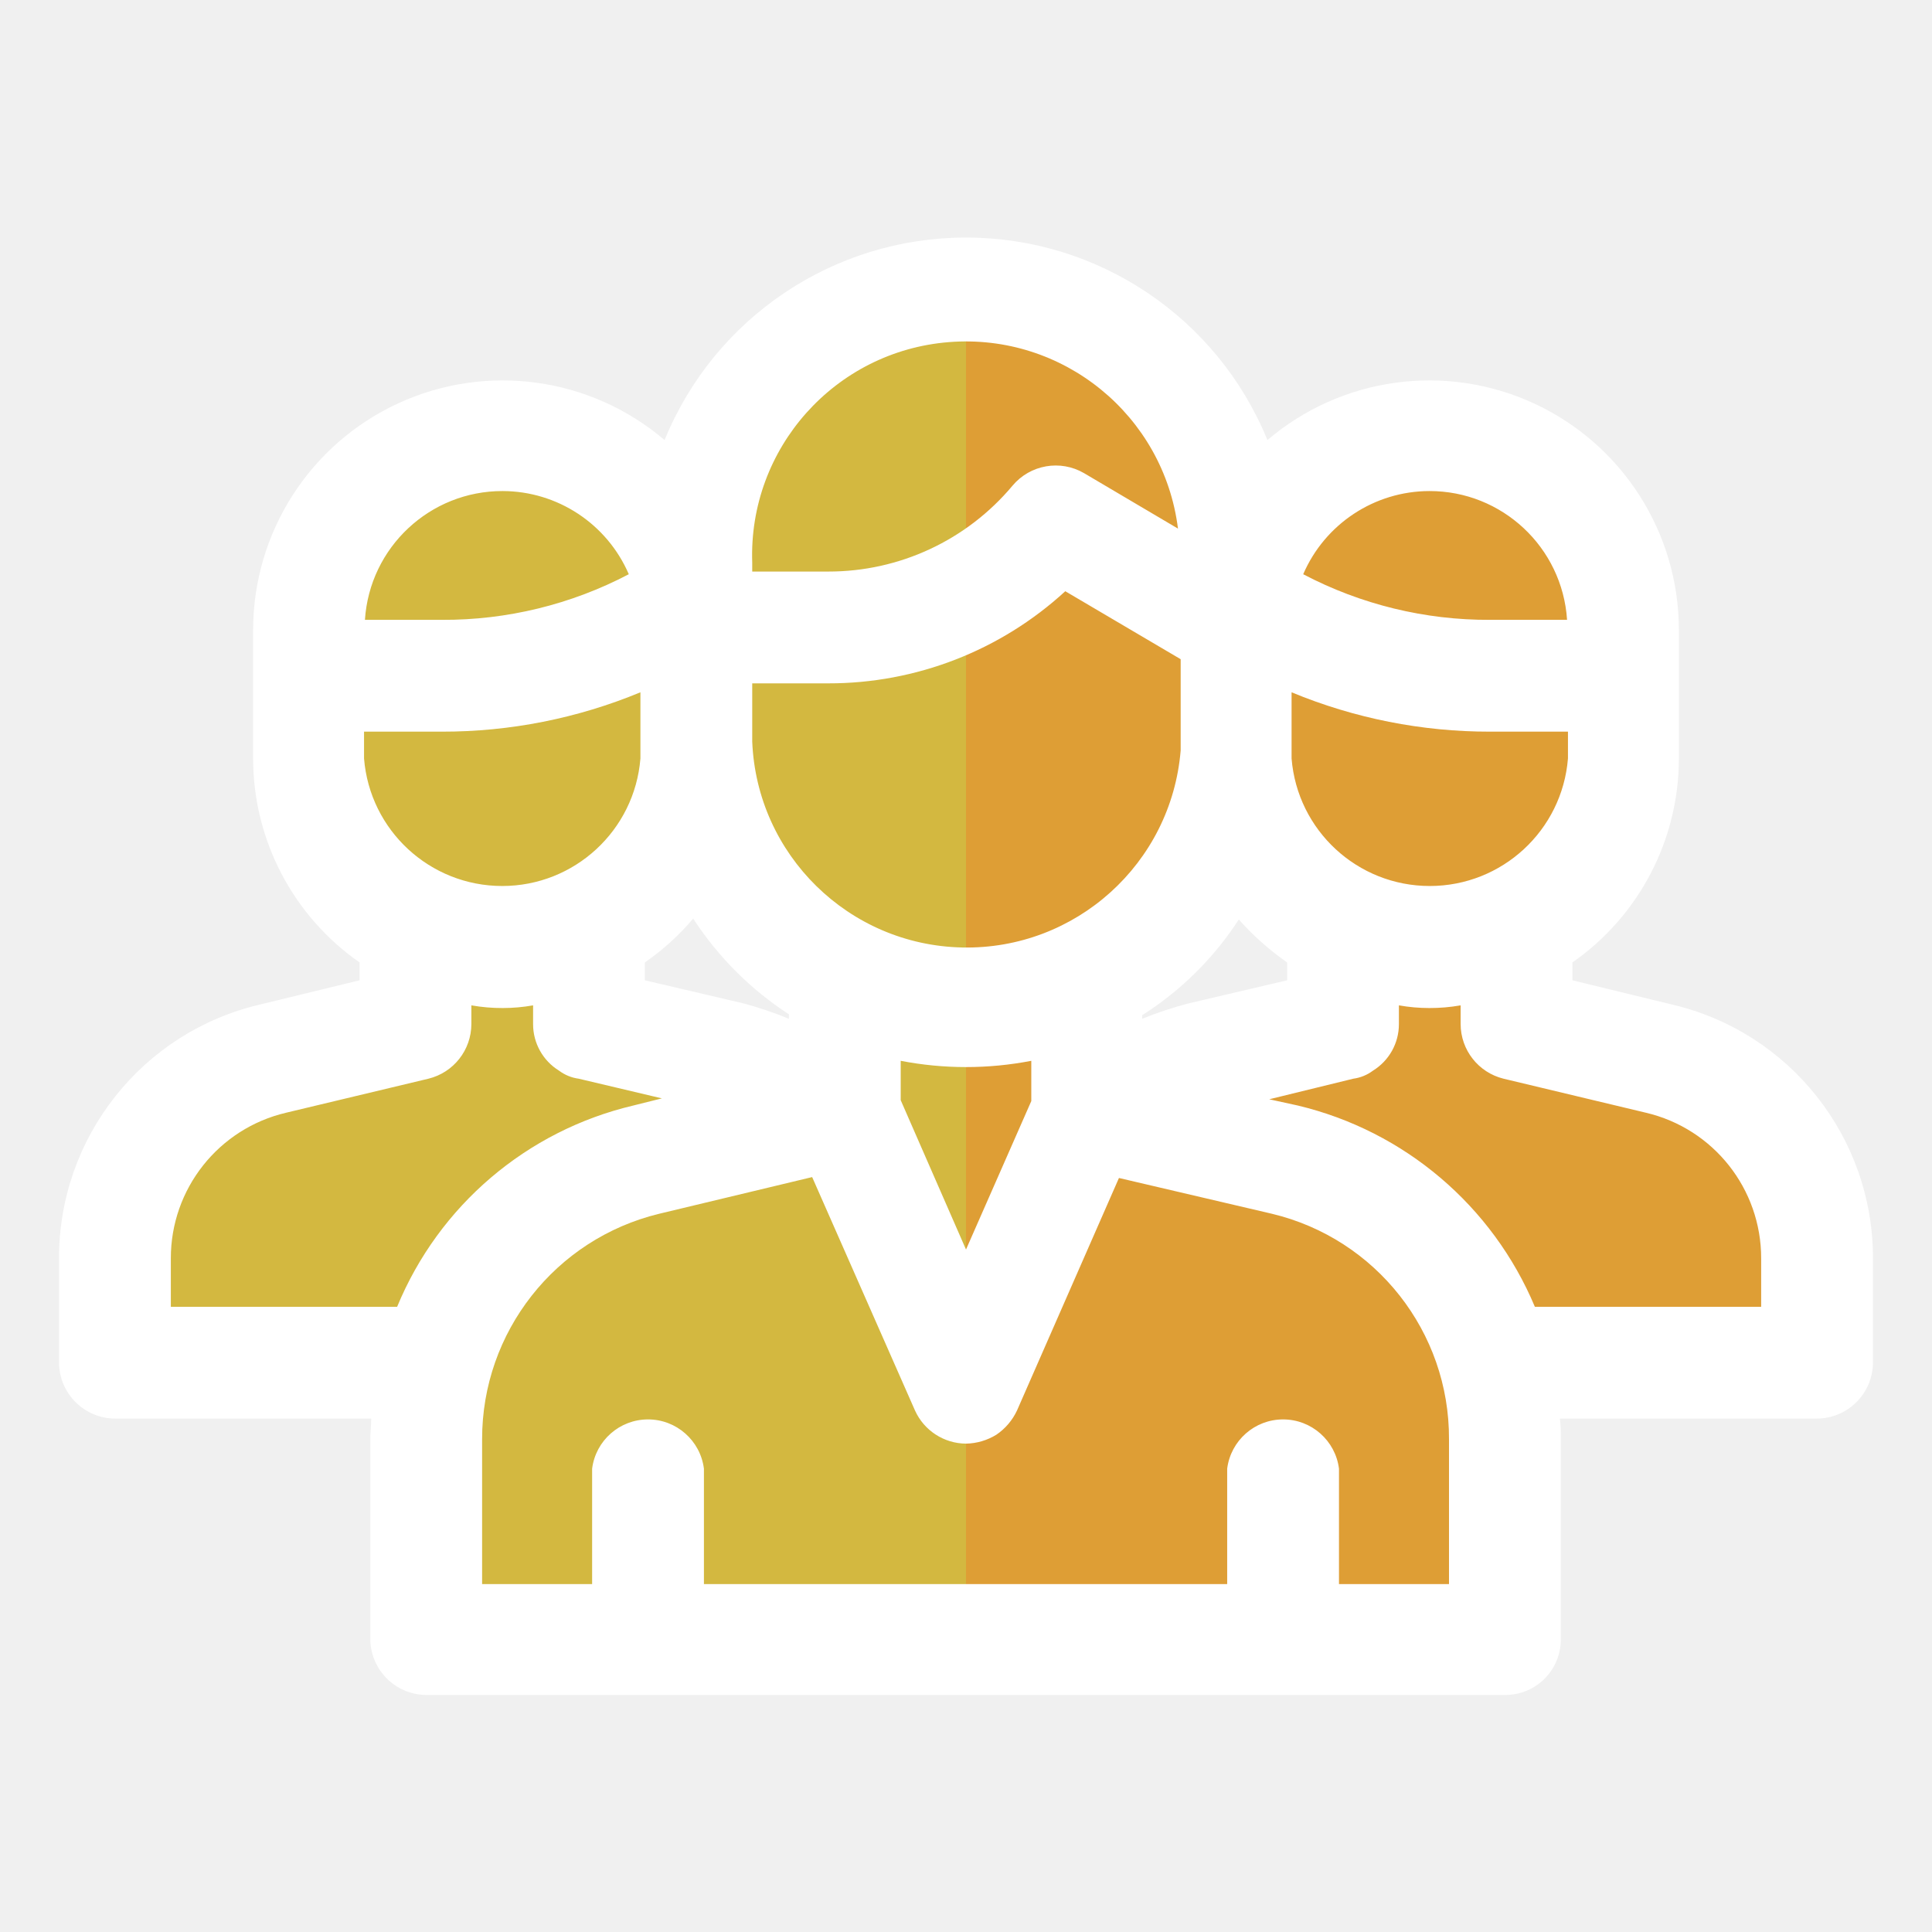
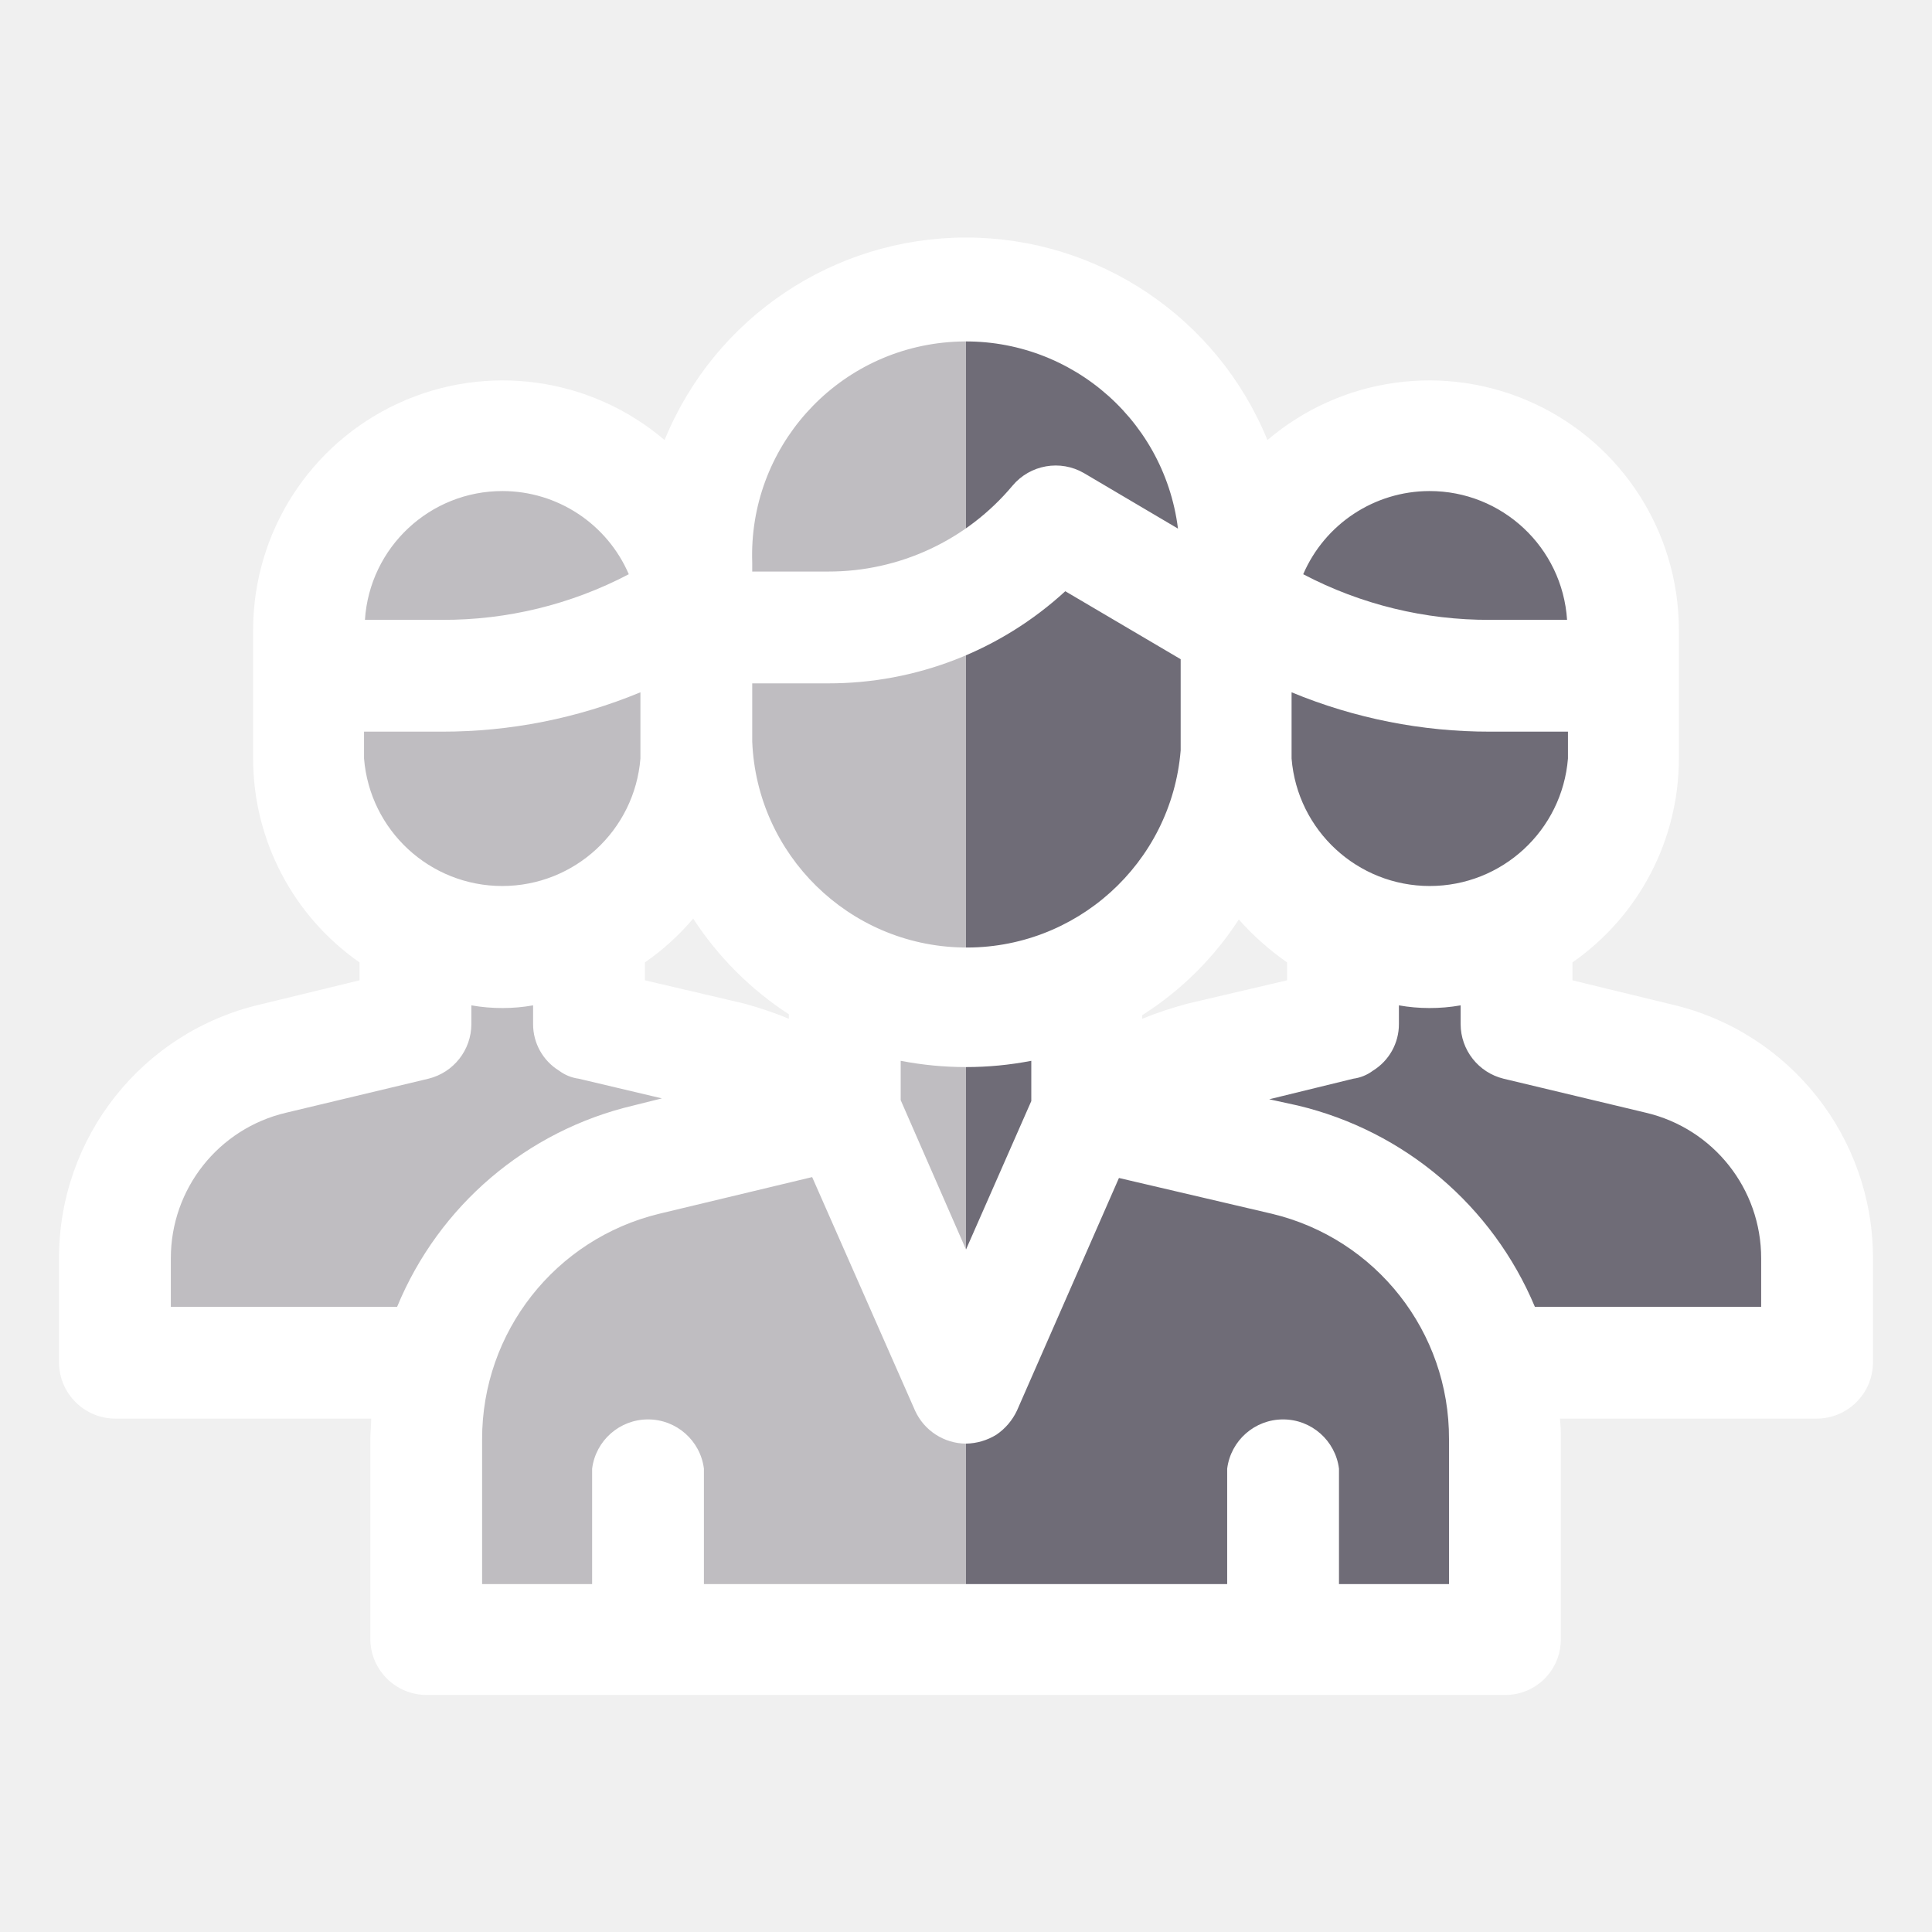
<svg xmlns="http://www.w3.org/2000/svg" width="3in" height="3in" viewBox="0 0 216 216">
-   <path fill="#d3b840" d="M77.9 62.9v20a30.2 30.2 0 0 0 18.6 27.9h-2.1v13.5l-1.4.4a22.5 22.5 0 0 0-11.2-6.4l-15.9-3.8v-9.8h-1.5a21.5 21.5 0 0 0 13.4-20V70.3A21.6 21.6 0 0 0 40.9 55a21.2 21.2 0 0 0-6.4 15.3v14.4a21.2 21.2 0 0 0 6.4 15.3 20.1 20.1 0 0 0 7 4.7h-1.5v9.8l-15.8 3.8a23 23 0 0 0-17.7 22.4v11.6H48l1-.5a30.3 30.3 0 0 0-1.3 9.1v22.4H108V32.7a30.2 30.2 0 0 0-30.1 30.2zM76 68.2l.7 3.1h-6.8a50 50 0 0 0 6.1-3.1z" />
-   <path fill="#de9e35" d="M203.1 152.4v-11.7a23.1 23.1 0 0 0-17.7-22.4l-15.8-3.8v-9.7h-1.5a21.5 21.5 0 0 0 7.1-4.7 21.7 21.7 0 0 0 6.3-15.3V70.4a21.5 21.5 0 0 0-21.7-21.7 21.6 21.6 0 0 0-21.6 20.9v15.2a21.7 21.7 0 0 0 13.3 20h-1.4v9.7l-15.9 3.8a23.3 23.3 0 0 0-11.2 6.4h.1l-1.6-.4v-13.5h-1.9a30.2 30.2 0 0 0 18.6-26.7V62.9A30.2 30.2 0 0 0 108 32.7v150.6h60.3v-22.4a31.6 31.6 0 0 0-1.4-9.2l1.1.7zm-63.8-81.1l.7-3.1a50 50 0 0 0 6.1 3.1z" />
-   <path fill="#fff" d="M186.9 112.3l-11.1-2.7v-2a27.8 27.8 0 0 0 11.9-22.8V70.4a27.9 27.9 0 0 0-46-21.2 36.4 36.4 0 0 0-67.4 0 27.9 27.9 0 0 0-46 21.2v14.4a27.8 27.8 0 0 0 11.9 22.8v2l-11.1 2.7a29.1 29.1 0 0 0-22.5 28.4v11.7a6.3 6.3 0 0 0 6.3 6.2h28.6c0 .8-.1 1.5-.1 2.3v22.4a6.3 6.3 0 0 0 6.3 6.2h120.6a6.2 6.2 0 0 0 6.2-6.2v-22.4a17.7 17.7 0 0 0-.1-2.3h28.7a6.3 6.3 0 0 0 6.3-6.2v-11.7a29.1 29.1 0 0 0-22.5-28.4zm-27.1-57.4a15.4 15.4 0 0 1 15.4 14.4h-8.6a44.5 44.5 0 0 1-20.9-5.1 15.4 15.4 0 0 1 14.1-9.3zm-15.4 29v-6.5a57.8 57.8 0 0 0 22.2 4.4h8.7v3a15.5 15.5 0 0 1-30.9 0zm-5.9 18.9a30.9 30.9 0 0 0 5.4 4.8v2l-11.1 2.6a43.6 43.6 0 0 0-5.1 1.7v-.4a35.6 35.6 0 0 0 10.8-10.7zM84.1 62.9a23.9 23.9 0 0 1 47.6-3.8l-10.5-6.2a6.3 6.3 0 0 0-8 1.4 26.8 26.8 0 0 1-20.6 9.6h-8.5zm0 13.5h8.5a39.1 39.1 0 0 0 26.5-10.3l12.9 7.6v10.2a24 24 0 0 1-47.9-1zm31.2 42.2v4.5l-7.3 16.6-7.3-16.7v-4.4a38.4 38.4 0 0 0 14.6 0zm-43.2-11a27.9 27.9 0 0 0 5.4-4.9 36.4 36.4 0 0 0 10.7 10.7v.5a42 42 0 0 0-5-1.7l-11.1-2.6zM56.2 54.9a15.4 15.4 0 0 1 14.1 9.3 44.5 44.5 0 0 1-20.9 5.1h-8.6a15.4 15.4 0 0 1 15.4-14.4zM40.7 81.8h8.7a57.8 57.8 0 0 0 22.2-4.4v7.4a15.5 15.5 0 0 1-30.9 0zm3.7 64.3H19.1v-5.4A16.7 16.7 0 0 1 32 124.4l15.9-3.8a6.3 6.3 0 0 0 4.8-6.1v-2.1a19.8 19.8 0 0 0 3.5.3 19.5 19.5 0 0 0 3.4-.3v2.1a6.1 6.1 0 0 0 2.9 5.2 4.7 4.7 0 0 0 2.2.9l9.3 2.2-3.2.8a38 38 0 0 0-26.4 22.5zm117.6 31h-12.3v-12.9a6.3 6.3 0 0 0-12.5 0v12.9H78.7v-12.9a6.3 6.3 0 0 0-12.5 0v12.9H53.9v-16.2a25.9 25.9 0 0 1 19.8-25.2l17.1-4.1 11.5 26.1a6.3 6.3 0 0 0 5.7 3.7 6.7 6.7 0 0 0 3.4-1 6.7 6.7 0 0 0 2.3-2.7l11.4-26 17.1 4a25.8 25.8 0 0 1 19.8 25.2zm34.9-31h-25.3a38.4 38.4 0 0 0-26.5-22.5l-3.2-.7 9.4-2.3a4.7 4.7 0 0 0 2.2-.9 6.1 6.1 0 0 0 2.9-5.2v-2.1a19.5 19.5 0 0 0 3.4.3 19.8 19.8 0 0 0 3.5-.3v2.1a6.3 6.3 0 0 0 4.8 6.1l15.9 3.8a16.7 16.7 0 0 1 12.9 16.3z" />
+   <g id="customers">
+     <path fill="#bfbdc1" d="M77.9 62.9v20a30.2 30.2 0 0 0 18.6 27.9h-2.1v13.5l-1.4.4a22.5 22.5 0 0 0-11.2-6.4l-15.9-3.8v-9.8h-1.5a21.5 21.5 0 0 0 13.4-20V70.3A21.6 21.6 0 0 0 40.9 55a21.2 21.2 0 0 0-6.4 15.3v14.4a21.2 21.2 0 0 0 6.4 15.3 20.1 20.1 0 0 0 7 4.7h-1.5v9.8l-15.8 3.8a23 23 0 0 0-17.7 22.4v11.6H48l1-.5a30.3 30.3 0 0 0-1.3 9.1v22.4H108V32.7a30.2 30.2 0 0 0-30.1 30.2zM76 68.2l.7 3.1h-6.8a50 50 0 0 0 6.1-3.1z" />
+     <path fill="#6f6c77" d="M203.1 152.4v-11.7a23.1 23.1 0 0 0-17.7-22.4l-15.8-3.8v-9.7h-1.5a21.5 21.5 0 0 0 7.1-4.7 21.7 21.7 0 0 0 6.3-15.3V70.4a21.5 21.5 0 0 0-21.7-21.7 21.6 21.6 0 0 0-21.6 20.9v15.2a21.7 21.7 0 0 0 13.3 20h-1.4v9.7l-15.9 3.8a23.3 23.3 0 0 0-11.2 6.4h.1l-1.6-.4v-13.5h-1.9a30.2 30.2 0 0 0 18.6-26.7V62.9A30.2 30.2 0 0 0 108 32.7v150.6h60.3v-22.4a31.6 31.6 0 0 0-1.4-9.2l1.1.7zm-63.8-81.1l.7-3.1a50 50 0 0 0 6.1 3.1z" />
+     <path fill="#fff" d="M186.9 112.3l-11.1-2.7v-2a27.8 27.8 0 0 0 11.9-22.8V70.4a27.9 27.9 0 0 0-46-21.2 36.4 36.4 0 0 0-67.4 0 27.9 27.9 0 0 0-46 21.2v14.4a27.8 27.8 0 0 0 11.9 22.8v2l-11.1 2.7a29.1 29.1 0 0 0-22.5 28.4v11.7a6.3 6.3 0 0 0 6.3 6.2h28.6c0 .8-.1 1.5-.1 2.3v22.4a6.3 6.3 0 0 0 6.3 6.2h120.6a6.2 6.2 0 0 0 6.2-6.2v-22.4a17.7 17.7 0 0 0-.1-2.3h28.7a6.3 6.3 0 0 0 6.3-6.2v-11.7a29.1 29.1 0 0 0-22.5-28.4zm-27.1-57.4a15.4 15.4 0 0 1 15.4 14.4h-8.6a44.5 44.5 0 0 1-20.9-5.1 15.4 15.4 0 0 1 14.1-9.3zm-15.4 29v-6.5a57.8 57.8 0 0 0 22.2 4.4h8.7v3a15.5 15.5 0 0 1-30.9 0zm-5.9 18.9a30.9 30.9 0 0 0 5.4 4.8v2l-11.1 2.6a43.6 43.6 0 0 0-5.1 1.7v-.4a35.6 35.6 0 0 0 10.8-10.7zM84.1 62.9a23.9 23.9 0 0 1 47.6-3.8l-10.5-6.2a6.3 6.3 0 0 0-8 1.4 26.8 26.8 0 0 1-20.6 9.6h-8.5zm0 13.5h8.5a39.1 39.1 0 0 0 26.5-10.3l12.9 7.6v10.2a24 24 0 0 1-47.9-1zm31.2 42.2v4.5l-7.3 16.6-7.3-16.7v-4.4a38.4 38.4 0 0 0 14.6 0zm-43.2-11a27.9 27.9 0 0 0 5.4-4.9 36.4 36.4 0 0 0 10.7 10.7v.5a42 42 0 0 0-5-1.7l-11.1-2.6zM56.2 54.9a15.4 15.4 0 0 1 14.1 9.3 44.5 44.5 0 0 1-20.9 5.1h-8.6a15.4 15.4 0 0 1 15.4-14.4zM40.7 81.8h8.7a57.8 57.8 0 0 0 22.2-4.4v7.4a15.5 15.5 0 0 1-30.9 0zm3.7 64.3H19.1v-5.4A16.7 16.7 0 0 1 32 124.4l15.9-3.8a6.3 6.3 0 0 0 4.8-6.1v-2.1a19.8 19.8 0 0 0 3.5.3 19.5 19.5 0 0 0 3.4-.3v2.1a6.1 6.1 0 0 0 2.9 5.2 4.7 4.7 0 0 0 2.2.9l9.3 2.2-3.2.8a38 38 0 0 0-26.4 22.5zm117.6 31h-12.3v-12.9a6.3 6.3 0 0 0-12.5 0v12.9H78.7v-12.9a6.3 6.3 0 0 0-12.5 0v12.9H53.9v-16.2a25.9 25.9 0 0 1 19.8-25.2l17.1-4.1 11.5 26.1a6.3 6.3 0 0 0 5.7 3.7 6.7 6.7 0 0 0 3.4-1 6.7 6.7 0 0 0 2.3-2.7l11.4-26 17.1 4a25.8 25.8 0 0 1 19.8 25.2zm34.9-31h-25.3a38.4 38.4 0 0 0-26.5-22.5l-3.2-.7 9.4-2.3a4.7 4.7 0 0 0 2.2-.9 6.1 6.1 0 0 0 2.9-5.2v-2.1a19.5 19.5 0 0 0 3.4.3 19.8 19.8 0 0 0 3.5-.3v2.1a6.3 6.3 0 0 0 4.8 6.1l15.9 3.8a16.7 16.7 0 0 1 12.9 16.3z" />
+   </g>
</svg>
